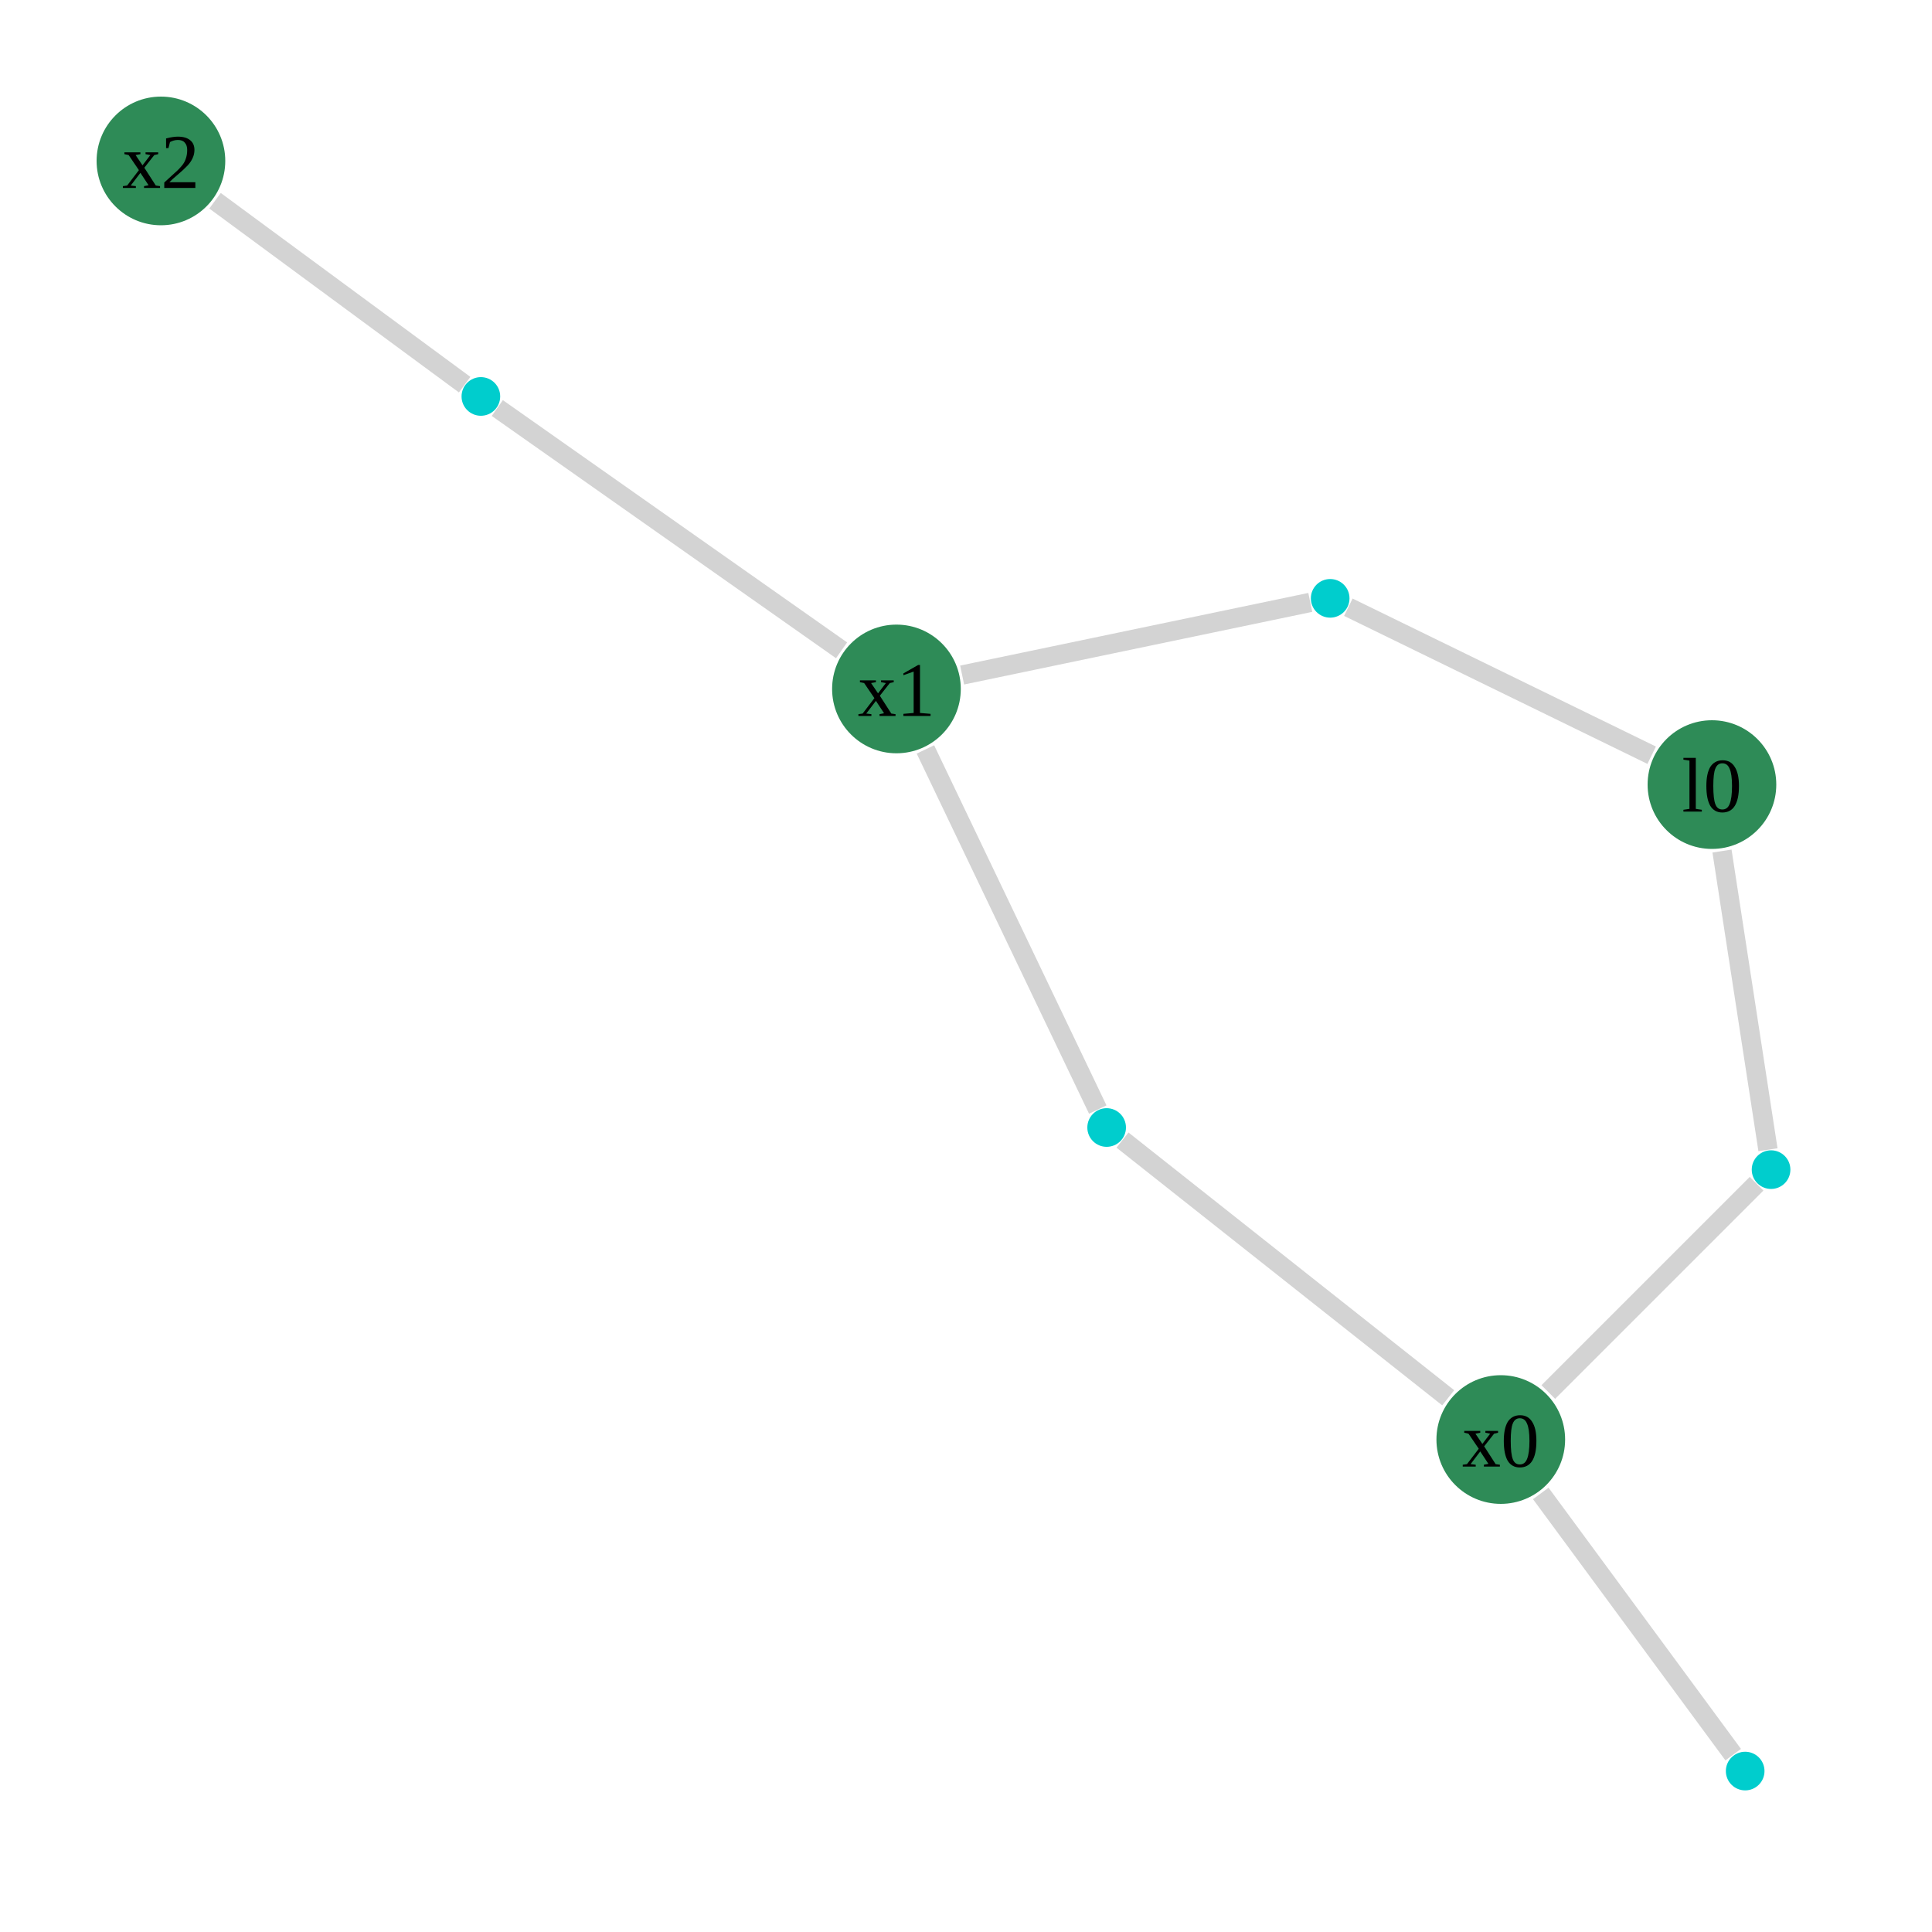
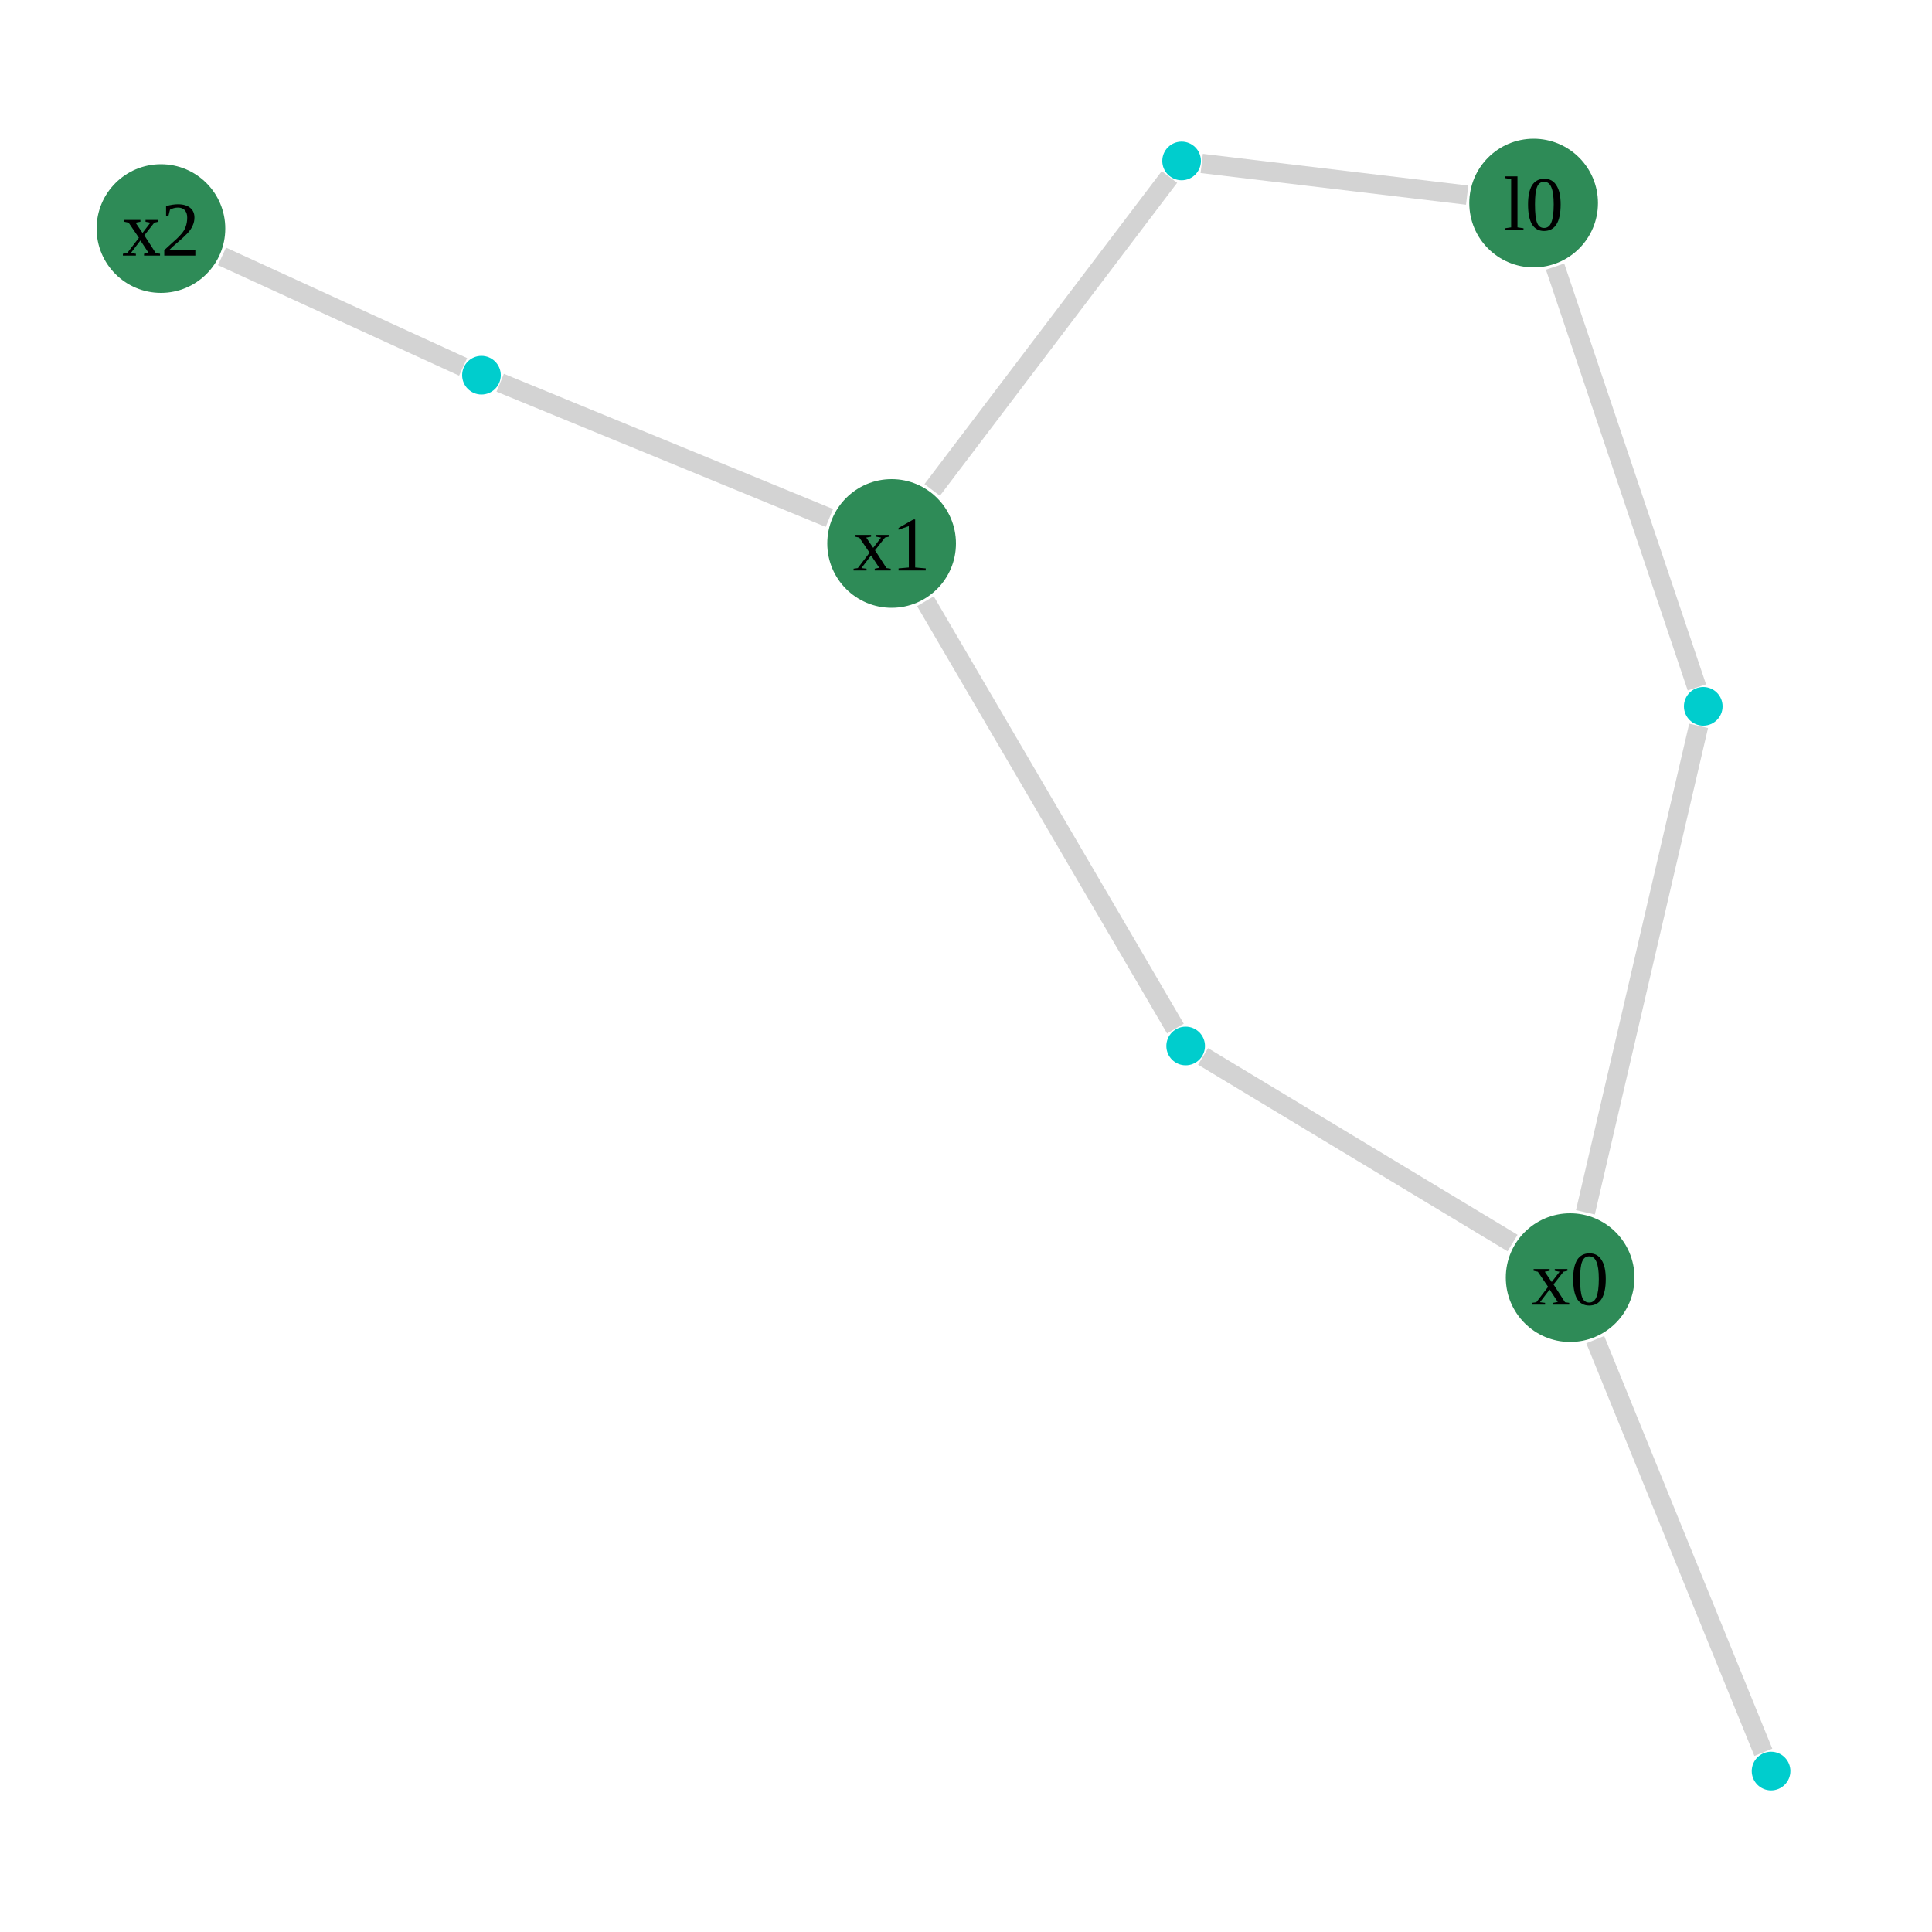
<svg xmlns="http://www.w3.org/2000/svg" version="1.2" width="100mm" height="100mm" viewBox="0 0 100 100" stroke="none" fill="#000000" stroke-width="0.3" font-size="3.88">
  <defs>
    <marker id="arrow" markerWidth="15" markerHeight="7" refX="5" refY="3.5" orient="auto" markerUnits="strokeWidth">
      <path d="M0,0 L15,3.5 L0,7 z" stroke="context-stroke" fill="context-stroke" />
    </marker>
  </defs>
-   <g stroke-width="1" fill="#000000" fill-opacity="0.000" stroke="#D3D3D3" id="img-e76c8e51-1">
-     <g transform="translate(84.73,84.06)">
-       <path fill="none" d="M-4.98,-6.76 L4.98,6.76 " class="primitive" />
+   <g stroke-width="1" fill="#000000" fill-opacity="0.000" stroke="#D3D3D3" id="img-80dcc6f0-1">
+     <g transform="translate(86.92,80.02)">
+       <path fill="none" d="M-4.35,-10.68 L4.35,10.68 " class="primitive" />
    </g>
-     <g transform="translate(66.53,65.68)">
-       <path fill="none" d="M8.43,6.67 L-8.43,-6.67 " class="primitive" />
+     <g transform="translate(70.28,59.51)">
+       <path fill="none" d="M8.01,4.83 L-8.01,-4.83 " class="primitive" />
    </g>
-     <g transform="translate(85.53,66.66)">
-       <path fill="none" d="M-5.39,5.39 L5.39,-5.39 " class="primitive" />
+     <g transform="translate(84.99,50.16)">
+       <path fill="none" d="M-2.93,12.59 L2.93,-12.59 " class="primitive" />
    </g>
-     <g transform="translate(52.36,48.11)">
-       <path fill="none" d="M-4.46,-9.32 L4.46,9.32 " class="primitive" />
+     <g transform="translate(54.37,42.18)">
+       <path fill="none" d="M-6.47,-11.06 L6.47,11.06 " class="primitive" />
    </g>
-     <g transform="translate(58.81,33.06)">
-       <path fill="none" d="M-9.01,1.88 L9.01,-1.88 " class="primitive" />
+     <g transform="translate(54.39,17.26)">
+       <path fill="none" d="M-6.14,8.1 L6.14,-8.1 " class="primitive" />
    </g>
-     <g transform="translate(34.65,27.39)">
-       <path fill="none" d="M8.91,6.27 L-8.91,-6.27 " class="primitive" />
+     <g transform="translate(34.41,23.31)">
+       <path fill="none" d="M8.52,3.5 L-8.52,-3.5 " class="primitive" />
    </g>
-     <g transform="translate(90.32,51.78)">
-       <path fill="none" d="M-1.19,-7.73 L1.19,7.73 " class="primitive" />
+     <g transform="translate(84.16,24.69)">
+       <path fill="none" d="M-3.67,-10.89 L3.67,10.89 " class="primitive" />
    </g>
-     <g transform="translate(77.64,35.26)">
-       <path fill="none" d="M7.85,3.83 L-7.85,-3.83 " class="primitive" />
+     <g transform="translate(69.07,9.28)">
+       <path fill="none" d="M6.87,0.82 L-6.87,-0.82 " class="primitive" />
    </g>
-     <g transform="translate(17.59,15.15)">
-       <path fill="none" d="M-6.46,-4.76 L6.46,4.76 " class="primitive" />
+     <g transform="translate(17.73,16.13)">
+       <path fill="none" d="M-6.24,-2.86 L6.24,2.86 " class="primitive" />
    </g>
  </g>
-   <g stroke-width="1" stroke="#D3D3D3" id="img-e76c8e51-2">
+   <g stroke-width="1" stroke="#D3D3D3" id="img-80dcc6f0-2">
</g>
-   <g font-size="4" stroke="#000000" stroke-opacity="0.000" fill="#000000" id="img-e76c8e51-3">
+   <g font-size="4" stroke="#000000" stroke-opacity="0.000" fill="#000000" id="img-80dcc6f0-3">
</g>
-   <g stroke-width="0" stroke="#000000" stroke-opacity="0.000" id="img-e76c8e51-4">
-     <g transform="translate(77.68,74.51)" fill="#2E8B57">
+   <g stroke-width="0" stroke="#000000" stroke-opacity="0.000" id="img-80dcc6f0-4">
+     <g transform="translate(81.27,66.13)" fill="#2E8B57">
      <circle cx="0" cy="0" r="3.33" class="primitive" />
    </g>
-     <g transform="translate(46.4,35.66)" fill="#2E8B57">
+     <g transform="translate(46.15,28.13)" fill="#2E8B57">
      <circle cx="0" cy="0" r="3.33" class="primitive" />
    </g>
-     <g transform="translate(88.61,40.61)" fill="#2E8B57">
+     <g transform="translate(79.38,10.51)" fill="#2E8B57">
      <circle cx="0" cy="0" r="3.33" class="primitive" />
    </g>
-     <g transform="translate(90.33,91.67)" fill="#00CDCD">
+     <g transform="translate(91.67,91.67)" fill="#00CDCD">
      <circle cx="0" cy="0" r="1" class="primitive" />
    </g>
-     <g transform="translate(57.28,58.36)" fill="#00CDCD">
+     <g transform="translate(61.37,54.14)" fill="#00CDCD">
      <circle cx="0" cy="0" r="1" class="primitive" />
    </g>
-     <g transform="translate(91.67,60.54)" fill="#00CDCD">
+     <g transform="translate(88.16,36.56)" fill="#00CDCD">
      <circle cx="0" cy="0" r="1" class="primitive" />
    </g>
-     <g transform="translate(68.85,30.97)" fill="#00CDCD">
+     <g transform="translate(61.16,8.33)" fill="#00CDCD">
      <circle cx="0" cy="0" r="1" class="primitive" />
    </g>
-     <g transform="translate(8.33,8.33)" fill="#2E8B57">
+     <g transform="translate(8.33,11.83)" fill="#2E8B57">
      <circle cx="0" cy="0" r="3.33" class="primitive" />
    </g>
-     <g transform="translate(24.89,20.52)" fill="#00CDCD">
+     <g transform="translate(24.92,19.42)" fill="#00CDCD">
      <circle cx="0" cy="0" r="1" class="primitive" />
    </g>
  </g>
-   <g font-size="4" stroke="#000000" stroke-opacity="0.000" fill="#000000" id="img-e76c8e51-5">
-     <g transform="translate(77.68,74.51)">
+   <g font-size="4" stroke="#000000" stroke-opacity="0.000" fill="#000000" id="img-80dcc6f0-5">
+     <g transform="translate(81.27,66.13)">
      <g class="primitive">
        <text text-anchor="middle" dy="0.35em">x0</text>
      </g>
    </g>
-     <g transform="translate(46.4,35.66)">
+     <g transform="translate(46.15,28.13)">
      <g class="primitive">
        <text text-anchor="middle" dy="0.35em">x1</text>
      </g>
    </g>
-     <g transform="translate(88.61,40.61)">
+     <g transform="translate(79.38,10.51)">
      <g class="primitive">
        <text text-anchor="middle" dy="0.35em">l0</text>
      </g>
    </g>
-     <g transform="translate(90.33,91.67)">
+     <g transform="translate(91.67,91.67)">
      <g class="primitive">
        <text text-anchor="middle" dy="0.35em" />
      </g>
    </g>
-     <g transform="translate(57.28,58.36)">
+     <g transform="translate(61.37,54.14)">
      <g class="primitive">
        <text text-anchor="middle" dy="0.35em" />
      </g>
    </g>
-     <g transform="translate(91.67,60.54)">
+     <g transform="translate(88.16,36.56)">
      <g class="primitive">
        <text text-anchor="middle" dy="0.35em" />
      </g>
    </g>
-     <g transform="translate(68.85,30.97)">
+     <g transform="translate(61.16,8.33)">
      <g class="primitive">
        <text text-anchor="middle" dy="0.35em" />
      </g>
    </g>
-     <g transform="translate(8.33,8.33)">
+     <g transform="translate(8.33,11.83)">
      <g class="primitive">
        <text text-anchor="middle" dy="0.35em">x2</text>
      </g>
    </g>
-     <g transform="translate(24.89,20.52)">
+     <g transform="translate(24.92,19.42)">
      <g class="primitive">
        <text text-anchor="middle" dy="0.35em" />
      </g>
    </g>
  </g>
</svg>
